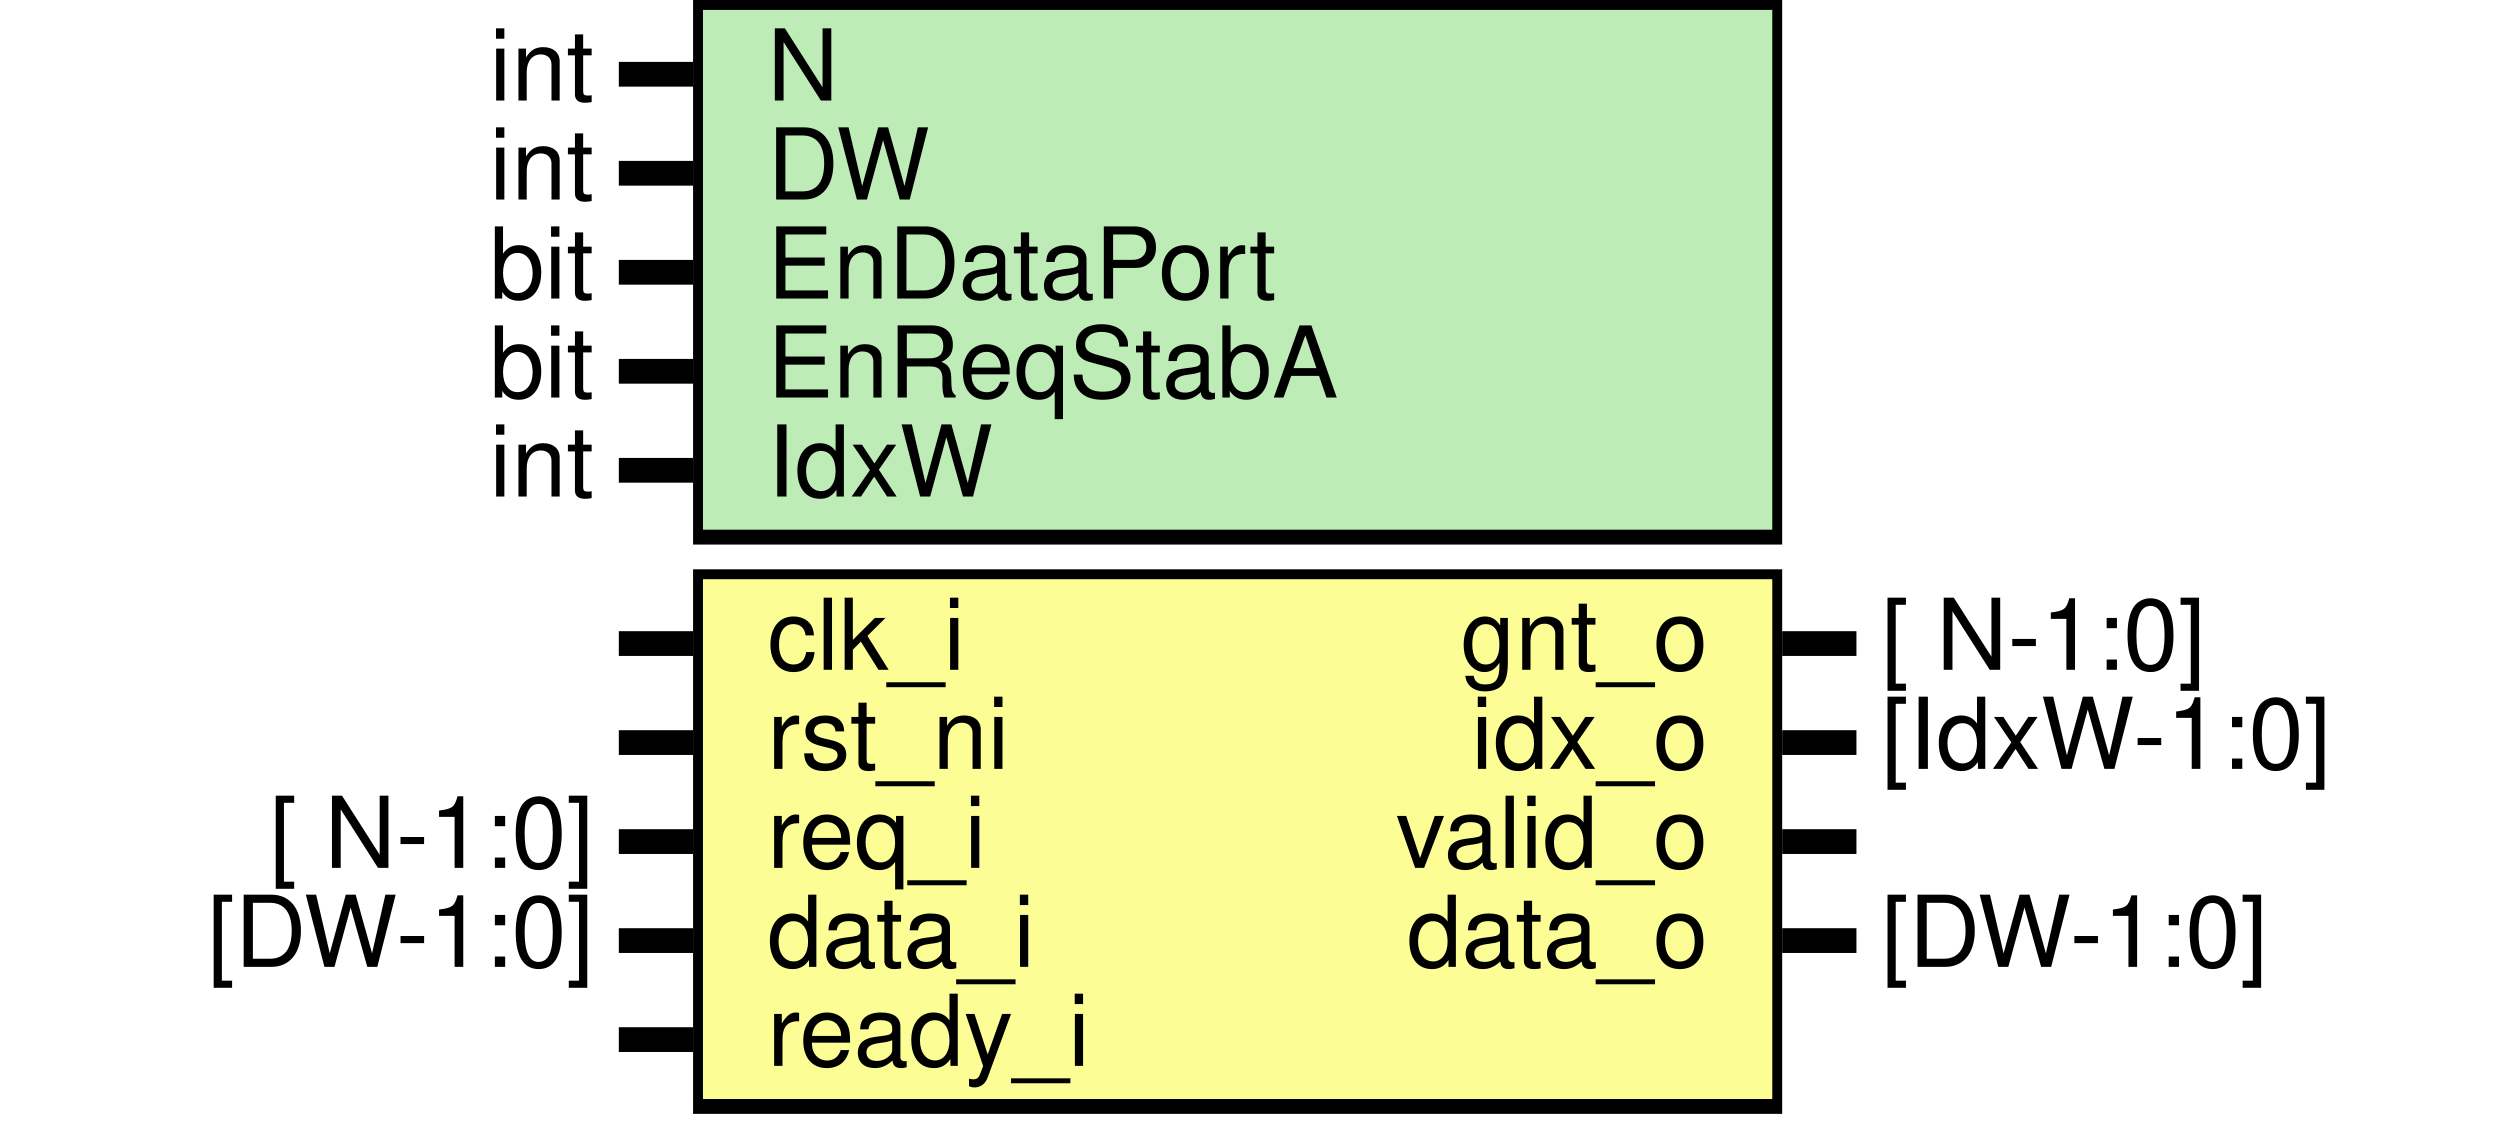
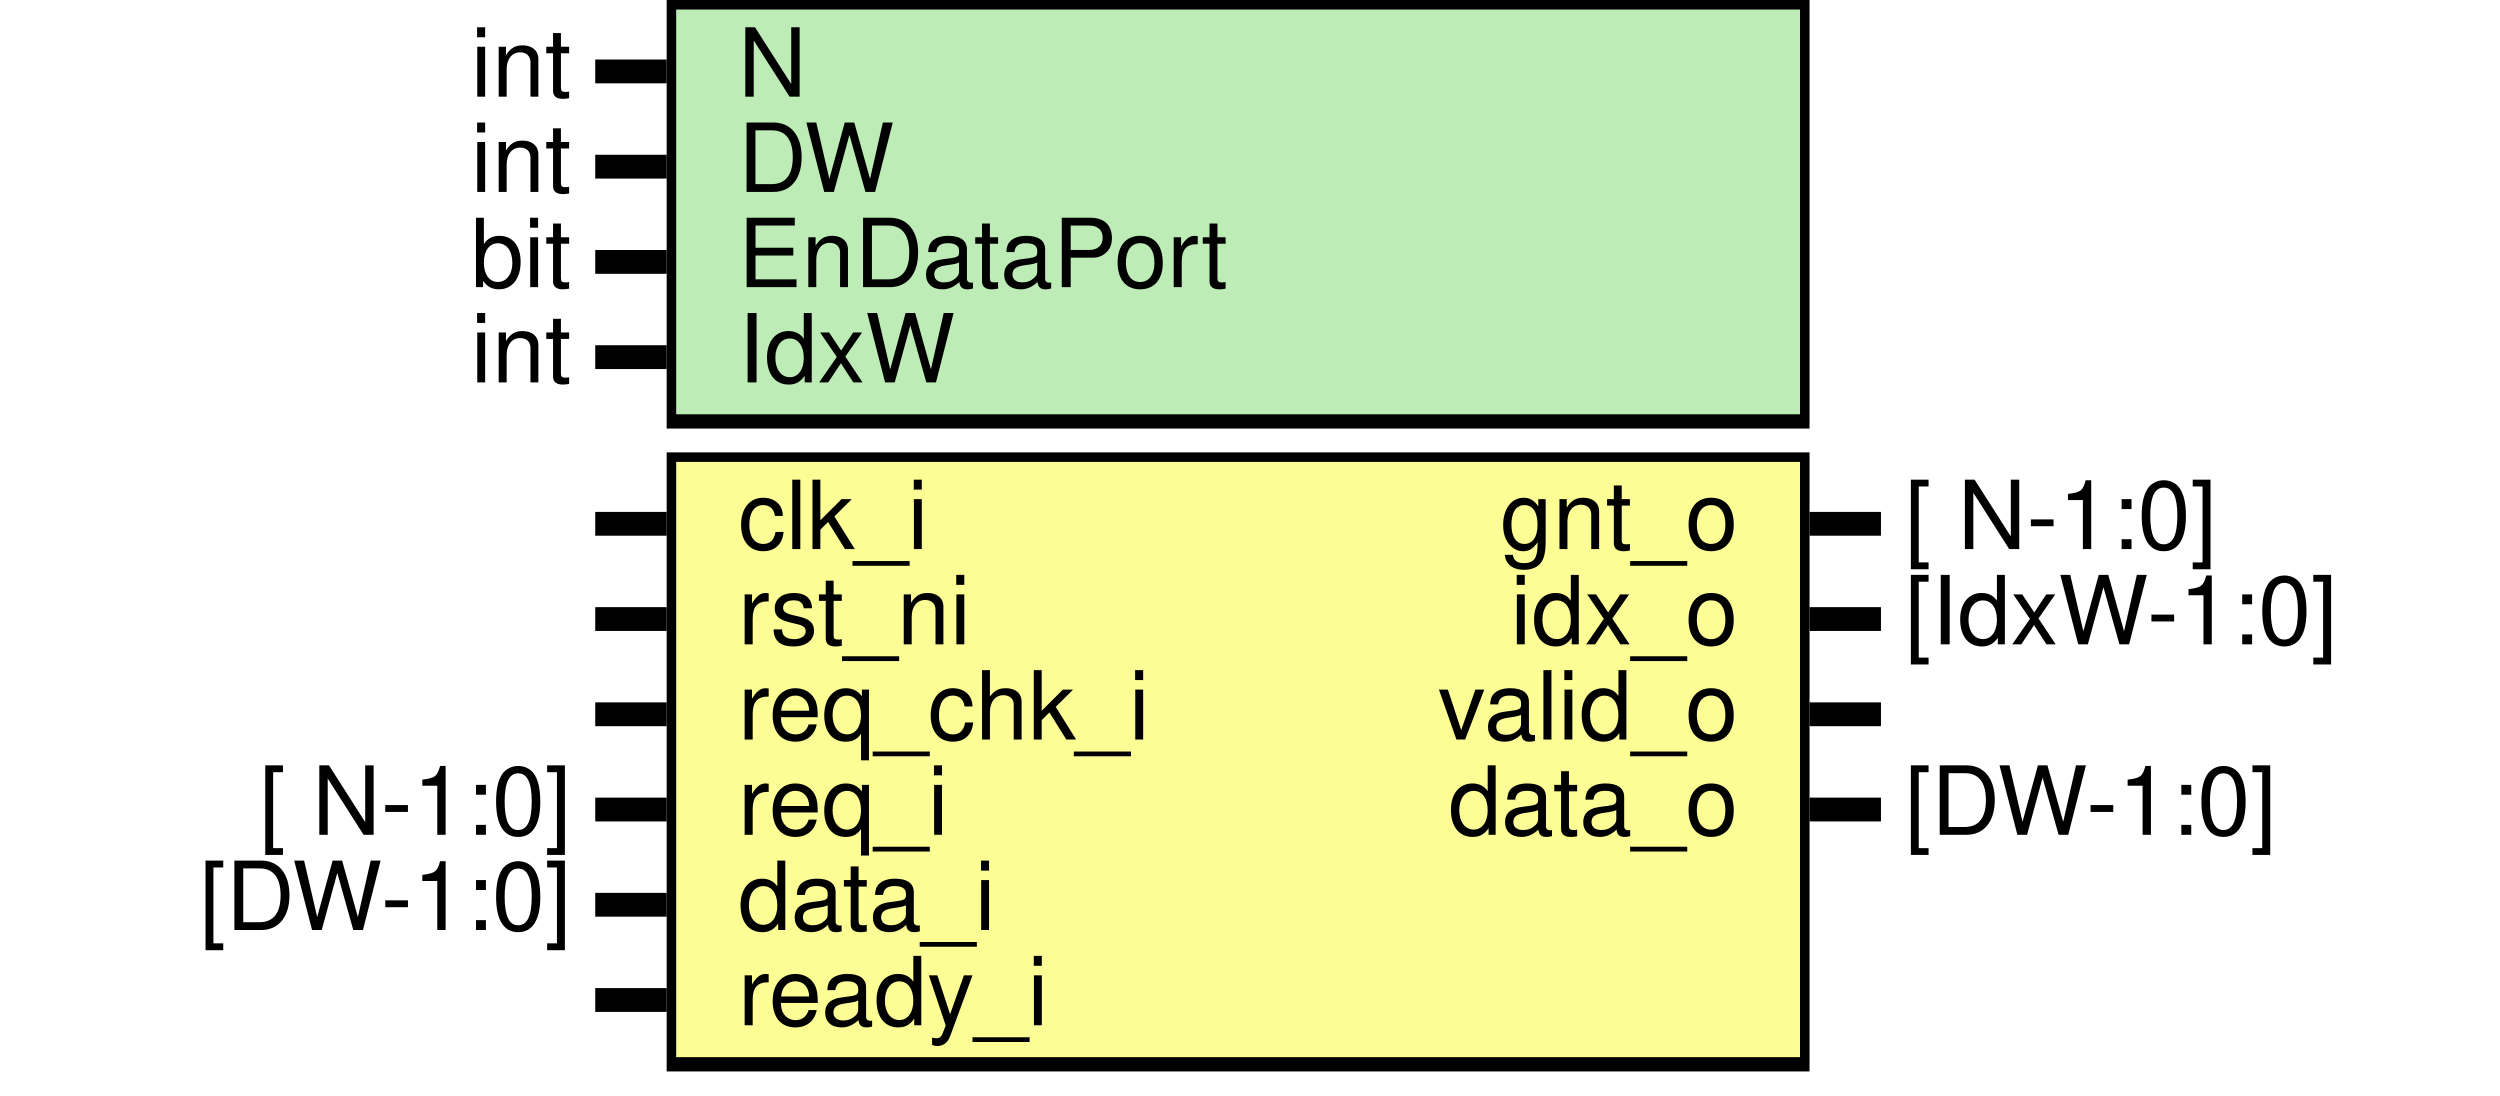
- <svg xmlns="http://www.w3.org/2000/svg" xmlns:ns1="http://svgjs.com/svgjs" version="1.1" viewBox="0 0 505 230">
+ <svg xmlns="http://www.w3.org/2000/svg" xmlns:ns1="http://svgjs.com/svgjs" version="1.1" viewBox="0 0 525 230">
  <svg id="SvgjsSvg1002" width="2" height="0" focusable="false" style="overflow:hidden;top:-100%;left:-100%;position:absolute;opacity:0">
    <polyline id="SvgjsPolyline1003" points="125,0 140,0" />
    <path id="SvgjsPath1004" d="M0 0 " />
  </svg>
-   <rect id="SvgjsRect1006" width="220" height="110" fill="black" x="140" y="0" />
-   <rect id="SvgjsRect1007" width="216" height="105" fill="#bdecb6" x="142" y="2" />
+   <rect id="SvgjsRect1006" width="240" height="90" fill="black" x="140" y="0" />
+   <rect id="SvgjsRect1007" width="236" height="85" fill="#bdecb6" x="142" y="2" />
  <text id="SvgjsText1008" font-family="Helvetica" x="120" y="-5.698" font-size="20" text-anchor="end" family="Helvetica" size="20" anchor="end" ns1:data="{&quot;leading&quot;:&quot;1.3&quot;}">
    <tspan id="SvgjsTspan1009" dy="26" x="120" ns1:data="{&quot;newLined&quot;:true}">   int </tspan>
  </text>
  <text id="SvgjsText1010" font-family="Helvetica" x="155" y="-5.698" font-size="20" text-anchor="start" family="Helvetica" size="20" anchor="start" ns1:data="{&quot;leading&quot;:&quot;1.3&quot;}">
    <tspan id="SvgjsTspan1011" dy="26" x="155" ns1:data="{&quot;newLined&quot;:true}">   N </tspan>
  </text>
  <line id="SvgjsLine1012" x1="125" y1="15" x2="140" y2="15" stroke-linecap="rec" stroke="black" stroke-width="5" />
  <text id="SvgjsText1013" font-family="Helvetica" x="120" y="14.302" font-size="20" text-anchor="end" family="Helvetica" size="20" anchor="end" ns1:data="{&quot;leading&quot;:&quot;1.3&quot;}">
    <tspan id="SvgjsTspan1014" dy="26" x="120" ns1:data="{&quot;newLined&quot;:true}">   int </tspan>
  </text>
  <text id="SvgjsText1015" font-family="Helvetica" x="155" y="14.302" font-size="20" text-anchor="start" family="Helvetica" size="20" anchor="start" ns1:data="{&quot;leading&quot;:&quot;1.3&quot;}">
    <tspan id="SvgjsTspan1016" dy="26" x="155" ns1:data="{&quot;newLined&quot;:true}">   DW </tspan>
  </text>
  <line id="SvgjsLine1017" x1="125" y1="35" x2="140" y2="35" stroke-linecap="rec" stroke="black" stroke-width="5" />
  <text id="SvgjsText1018" font-family="Helvetica" x="120" y="34.302" font-size="20" text-anchor="end" family="Helvetica" size="20" anchor="end" ns1:data="{&quot;leading&quot;:&quot;1.3&quot;}">
    <tspan id="SvgjsTspan1019" dy="26" x="120" ns1:data="{&quot;newLined&quot;:true}">   bit </tspan>
  </text>
  <text id="SvgjsText1020" font-family="Helvetica" x="155" y="34.302" font-size="20" text-anchor="start" family="Helvetica" size="20" anchor="start" ns1:data="{&quot;leading&quot;:&quot;1.3&quot;}">
    <tspan id="SvgjsTspan1021" dy="26" x="155" ns1:data="{&quot;newLined&quot;:true}">   EnDataPort </tspan>
  </text>
  <line id="SvgjsLine1022" x1="125" y1="55" x2="140" y2="55" stroke-linecap="rec" stroke="black" stroke-width="5" />
  <text id="SvgjsText1023" font-family="Helvetica" x="120" y="54.302" font-size="20" text-anchor="end" family="Helvetica" size="20" anchor="end" ns1:data="{&quot;leading&quot;:&quot;1.3&quot;}">
-     <tspan id="SvgjsTspan1024" dy="26" x="120" ns1:data="{&quot;newLined&quot;:true}">   bit </tspan>
+     <tspan id="SvgjsTspan1024" dy="26" x="120" ns1:data="{&quot;newLined&quot;:true}">   int </tspan>
  </text>
  <text id="SvgjsText1025" font-family="Helvetica" x="155" y="54.302" font-size="20" text-anchor="start" family="Helvetica" size="20" anchor="start" ns1:data="{&quot;leading&quot;:&quot;1.3&quot;}">
-     <tspan id="SvgjsTspan1026" dy="26" x="155" ns1:data="{&quot;newLined&quot;:true}">   EnReqStabA </tspan>
+     <tspan id="SvgjsTspan1026" dy="26" x="155" ns1:data="{&quot;newLined&quot;:true}">   IdxW </tspan>
  </text>
  <line id="SvgjsLine1027" x1="125" y1="75" x2="140" y2="75" stroke-linecap="rec" stroke="black" stroke-width="5" />
-   <text id="SvgjsText1028" font-family="Helvetica" x="120" y="74.302" font-size="20" text-anchor="end" family="Helvetica" size="20" anchor="end" ns1:data="{&quot;leading&quot;:&quot;1.3&quot;}">
-     <tspan id="SvgjsTspan1029" dy="26" x="120" ns1:data="{&quot;newLined&quot;:true}">   int </tspan>
+   <rect id="SvgjsRect1028" width="240" height="130" fill="black" x="140" y="95" />
+   <rect id="SvgjsRect1029" width="236" height="125" fill="#fdfd96" x="142" y="97" />
+   <text id="SvgjsText1030" font-family="Helvetica" x="120" y="89.302" font-size="20" text-anchor="end" family="Helvetica" size="20" anchor="end" ns1:data="{&quot;leading&quot;:&quot;1.3&quot;}">
+     <tspan id="SvgjsTspan1031" dy="26" x="120" ns1:data="{&quot;newLined&quot;:true}">    </tspan>
  </text>
-   <text id="SvgjsText1030" font-family="Helvetica" x="155" y="74.302" font-size="20" text-anchor="start" family="Helvetica" size="20" anchor="start" ns1:data="{&quot;leading&quot;:&quot;1.3&quot;}">
-     <tspan id="SvgjsTspan1031" dy="26" x="155" ns1:data="{&quot;newLined&quot;:true}">   IdxW </tspan>
+   <text id="SvgjsText1032" font-family="Helvetica" x="155" y="89.302" font-size="20" text-anchor="start" family="Helvetica" size="20" anchor="start" ns1:data="{&quot;leading&quot;:&quot;1.3&quot;}">
+     <tspan id="SvgjsTspan1033" dy="26" x="155" ns1:data="{&quot;newLined&quot;:true}">   clk_i </tspan>
  </text>
-   <line id="SvgjsLine1032" x1="125" y1="95" x2="140" y2="95" stroke-linecap="rec" stroke="black" stroke-width="5" />
-   <rect id="SvgjsRect1033" width="220" height="110" fill="black" x="140" y="115" />
-   <rect id="SvgjsRect1034" width="216" height="105" fill="#fdfd96" x="142" y="117" />
+   <line id="SvgjsLine1034" x1="125" y1="110" x2="140" y2="110" stroke-linecap="rec" stroke="black" stroke-width="5" />
  <text id="SvgjsText1035" font-family="Helvetica" x="120" y="109.302" font-size="20" text-anchor="end" family="Helvetica" size="20" anchor="end" ns1:data="{&quot;leading&quot;:&quot;1.3&quot;}">
    <tspan id="SvgjsTspan1036" dy="26" x="120" ns1:data="{&quot;newLined&quot;:true}">    </tspan>
  </text>
  <text id="SvgjsText1037" font-family="Helvetica" x="155" y="109.302" font-size="20" text-anchor="start" family="Helvetica" size="20" anchor="start" ns1:data="{&quot;leading&quot;:&quot;1.3&quot;}">
-     <tspan id="SvgjsTspan1038" dy="26" x="155" ns1:data="{&quot;newLined&quot;:true}">   clk_i </tspan>
+     <tspan id="SvgjsTspan1038" dy="26" x="155" ns1:data="{&quot;newLined&quot;:true}">   rst_ni </tspan>
  </text>
  <line id="SvgjsLine1039" x1="125" y1="130" x2="140" y2="130" stroke-linecap="rec" stroke="black" stroke-width="5" />
  <text id="SvgjsText1040" font-family="Helvetica" x="120" y="129.302" font-size="20" text-anchor="end" family="Helvetica" size="20" anchor="end" ns1:data="{&quot;leading&quot;:&quot;1.3&quot;}">
    <tspan id="SvgjsTspan1041" dy="26" x="120" ns1:data="{&quot;newLined&quot;:true}">    </tspan>
  </text>
  <text id="SvgjsText1042" font-family="Helvetica" x="155" y="129.302" font-size="20" text-anchor="start" family="Helvetica" size="20" anchor="start" ns1:data="{&quot;leading&quot;:&quot;1.3&quot;}">
-     <tspan id="SvgjsTspan1043" dy="26" x="155" ns1:data="{&quot;newLined&quot;:true}">   rst_ni </tspan>
+     <tspan id="SvgjsTspan1043" dy="26" x="155" ns1:data="{&quot;newLined&quot;:true}">   req_chk_i </tspan>
  </text>
  <line id="SvgjsLine1044" x1="125" y1="150" x2="140" y2="150" stroke-linecap="rec" stroke="black" stroke-width="5" />
  <text id="SvgjsText1045" font-family="Helvetica" x="120" y="149.302" font-size="20" text-anchor="end" family="Helvetica" size="20" anchor="end" ns1:data="{&quot;leading&quot;:&quot;1.3&quot;}">
    <tspan id="SvgjsTspan1046" dy="26" x="120" ns1:data="{&quot;newLined&quot;:true}">   [ N-1:0] </tspan>
  </text>
  <text id="SvgjsText1047" font-family="Helvetica" x="155" y="149.302" font-size="20" text-anchor="start" family="Helvetica" size="20" anchor="start" ns1:data="{&quot;leading&quot;:&quot;1.3&quot;}">
    <tspan id="SvgjsTspan1048" dy="26" x="155" ns1:data="{&quot;newLined&quot;:true}">   req_i </tspan>
  </text>
  <line id="SvgjsLine1049" x1="125" y1="170" x2="140" y2="170" stroke-linecap="rec" stroke="black" stroke-width="5" />
  <text id="SvgjsText1050" font-family="Helvetica" x="120" y="169.302" font-size="20" text-anchor="end" family="Helvetica" size="20" anchor="end" ns1:data="{&quot;leading&quot;:&quot;1.3&quot;}">
    <tspan id="SvgjsTspan1051" dy="26" x="120" ns1:data="{&quot;newLined&quot;:true}">   [DW-1:0] </tspan>
  </text>
  <text id="SvgjsText1052" font-family="Helvetica" x="155" y="169.302" font-size="20" text-anchor="start" family="Helvetica" size="20" anchor="start" ns1:data="{&quot;leading&quot;:&quot;1.3&quot;}">
    <tspan id="SvgjsTspan1053" dy="26" x="155" ns1:data="{&quot;newLined&quot;:true}">   data_i </tspan>
  </text>
  <line id="SvgjsLine1054" x1="125" y1="190" x2="140" y2="190" stroke-linecap="rec" stroke="black" stroke-width="5" />
  <text id="SvgjsText1055" font-family="Helvetica" x="120" y="189.302" font-size="20" text-anchor="end" family="Helvetica" size="20" anchor="end" ns1:data="{&quot;leading&quot;:&quot;1.3&quot;}">
    <tspan id="SvgjsTspan1056" dy="26" x="120" ns1:data="{&quot;newLined&quot;:true}">    </tspan>
  </text>
  <text id="SvgjsText1057" font-family="Helvetica" x="155" y="189.302" font-size="20" text-anchor="start" family="Helvetica" size="20" anchor="start" ns1:data="{&quot;leading&quot;:&quot;1.3&quot;}">
    <tspan id="SvgjsTspan1058" dy="26" x="155" ns1:data="{&quot;newLined&quot;:true}">   ready_i </tspan>
  </text>
  <line id="SvgjsLine1059" x1="125" y1="210" x2="140" y2="210" stroke-linecap="rec" stroke="black" stroke-width="5" />
-   <text id="SvgjsText1060" font-family="Helvetica" x="380" y="109.302" font-size="20" text-anchor="start" family="Helvetica" size="20" anchor="start" ns1:data="{&quot;leading&quot;:&quot;1.3&quot;}">
-     <tspan id="SvgjsTspan1061" dy="26" x="380" ns1:data="{&quot;newLined&quot;:true}">   [ N-1:0] </tspan>
+   <text id="SvgjsText1060" font-family="Helvetica" x="400" y="89.302" font-size="20" text-anchor="start" family="Helvetica" size="20" anchor="start" ns1:data="{&quot;leading&quot;:&quot;1.3&quot;}">
+     <tspan id="SvgjsTspan1061" dy="26" x="400" ns1:data="{&quot;newLined&quot;:true}">   [ N-1:0] </tspan>
  </text>
-   <text id="SvgjsText1062" font-family="Helvetica" x="345" y="109.302" font-size="20" text-anchor="end" family="Helvetica" size="20" anchor="end" ns1:data="{&quot;leading&quot;:&quot;1.3&quot;}">
-     <tspan id="SvgjsTspan1063" dy="26" x="345" ns1:data="{&quot;newLined&quot;:true}">   gnt_o </tspan>
+   <text id="SvgjsText1062" font-family="Helvetica" x="365" y="89.302" font-size="20" text-anchor="end" family="Helvetica" size="20" anchor="end" ns1:data="{&quot;leading&quot;:&quot;1.3&quot;}">
+     <tspan id="SvgjsTspan1063" dy="26" x="365" ns1:data="{&quot;newLined&quot;:true}">   gnt_o </tspan>
  </text>
-   <line id="SvgjsLine1064" x1="360" y1="130" x2="375" y2="130" stroke-linecap="rec" stroke="black" stroke-width="5" />
-   <text id="SvgjsText1065" font-family="Helvetica" x="380" y="129.302" font-size="20" text-anchor="start" family="Helvetica" size="20" anchor="start" ns1:data="{&quot;leading&quot;:&quot;1.3&quot;}">
-     <tspan id="SvgjsTspan1066" dy="26" x="380" ns1:data="{&quot;newLined&quot;:true}">   [IdxW-1:0] </tspan>
+   <line id="SvgjsLine1064" x1="380" y1="110" x2="395" y2="110" stroke-linecap="rec" stroke="black" stroke-width="5" />
+   <text id="SvgjsText1065" font-family="Helvetica" x="400" y="109.302" font-size="20" text-anchor="start" family="Helvetica" size="20" anchor="start" ns1:data="{&quot;leading&quot;:&quot;1.3&quot;}">
+     <tspan id="SvgjsTspan1066" dy="26" x="400" ns1:data="{&quot;newLined&quot;:true}">   [IdxW-1:0] </tspan>
  </text>
-   <text id="SvgjsText1067" font-family="Helvetica" x="345" y="129.302" font-size="20" text-anchor="end" family="Helvetica" size="20" anchor="end" ns1:data="{&quot;leading&quot;:&quot;1.3&quot;}">
-     <tspan id="SvgjsTspan1068" dy="26" x="345" ns1:data="{&quot;newLined&quot;:true}">   idx_o </tspan>
+   <text id="SvgjsText1067" font-family="Helvetica" x="365" y="109.302" font-size="20" text-anchor="end" family="Helvetica" size="20" anchor="end" ns1:data="{&quot;leading&quot;:&quot;1.3&quot;}">
+     <tspan id="SvgjsTspan1068" dy="26" x="365" ns1:data="{&quot;newLined&quot;:true}">   idx_o </tspan>
  </text>
-   <line id="SvgjsLine1069" x1="360" y1="150" x2="375" y2="150" stroke-linecap="rec" stroke="black" stroke-width="5" />
-   <text id="SvgjsText1070" font-family="Helvetica" x="380" y="149.302" font-size="20" text-anchor="start" family="Helvetica" size="20" anchor="start" ns1:data="{&quot;leading&quot;:&quot;1.3&quot;}">
-     <tspan id="SvgjsTspan1071" dy="26" x="380" ns1:data="{&quot;newLined&quot;:true}">    </tspan>
+   <line id="SvgjsLine1069" x1="380" y1="130" x2="395" y2="130" stroke-linecap="rec" stroke="black" stroke-width="5" />
+   <text id="SvgjsText1070" font-family="Helvetica" x="400" y="129.302" font-size="20" text-anchor="start" family="Helvetica" size="20" anchor="start" ns1:data="{&quot;leading&quot;:&quot;1.3&quot;}">
+     <tspan id="SvgjsTspan1071" dy="26" x="400" ns1:data="{&quot;newLined&quot;:true}">    </tspan>
  </text>
-   <text id="SvgjsText1072" font-family="Helvetica" x="345" y="149.302" font-size="20" text-anchor="end" family="Helvetica" size="20" anchor="end" ns1:data="{&quot;leading&quot;:&quot;1.3&quot;}">
-     <tspan id="SvgjsTspan1073" dy="26" x="345" ns1:data="{&quot;newLined&quot;:true}">   valid_o </tspan>
+   <text id="SvgjsText1072" font-family="Helvetica" x="365" y="129.302" font-size="20" text-anchor="end" family="Helvetica" size="20" anchor="end" ns1:data="{&quot;leading&quot;:&quot;1.3&quot;}">
+     <tspan id="SvgjsTspan1073" dy="26" x="365" ns1:data="{&quot;newLined&quot;:true}">   valid_o </tspan>
  </text>
-   <line id="SvgjsLine1074" x1="360" y1="170" x2="375" y2="170" stroke-linecap="rec" stroke="black" stroke-width="5" />
-   <text id="SvgjsText1075" font-family="Helvetica" x="380" y="169.302" font-size="20" text-anchor="start" family="Helvetica" size="20" anchor="start" ns1:data="{&quot;leading&quot;:&quot;1.3&quot;}">
-     <tspan id="SvgjsTspan1076" dy="26" x="380" ns1:data="{&quot;newLined&quot;:true}">   [DW-1:0] </tspan>
+   <line id="SvgjsLine1074" x1="380" y1="150" x2="395" y2="150" stroke-linecap="rec" stroke="black" stroke-width="5" />
+   <text id="SvgjsText1075" font-family="Helvetica" x="400" y="149.302" font-size="20" text-anchor="start" family="Helvetica" size="20" anchor="start" ns1:data="{&quot;leading&quot;:&quot;1.3&quot;}">
+     <tspan id="SvgjsTspan1076" dy="26" x="400" ns1:data="{&quot;newLined&quot;:true}">   [DW-1:0] </tspan>
  </text>
-   <text id="SvgjsText1077" font-family="Helvetica" x="345" y="169.302" font-size="20" text-anchor="end" family="Helvetica" size="20" anchor="end" ns1:data="{&quot;leading&quot;:&quot;1.3&quot;}">
-     <tspan id="SvgjsTspan1078" dy="26" x="345" ns1:data="{&quot;newLined&quot;:true}">   data_o </tspan>
+   <text id="SvgjsText1077" font-family="Helvetica" x="365" y="149.302" font-size="20" text-anchor="end" family="Helvetica" size="20" anchor="end" ns1:data="{&quot;leading&quot;:&quot;1.3&quot;}">
+     <tspan id="SvgjsTspan1078" dy="26" x="365" ns1:data="{&quot;newLined&quot;:true}">   data_o </tspan>
  </text>
-   <line id="SvgjsLine1079" x1="360" y1="190" x2="375" y2="190" stroke-linecap="rec" stroke="black" stroke-width="5" />
+   <line id="SvgjsLine1079" x1="380" y1="170" x2="395" y2="170" stroke-linecap="rec" stroke="black" stroke-width="5" />
</svg>
